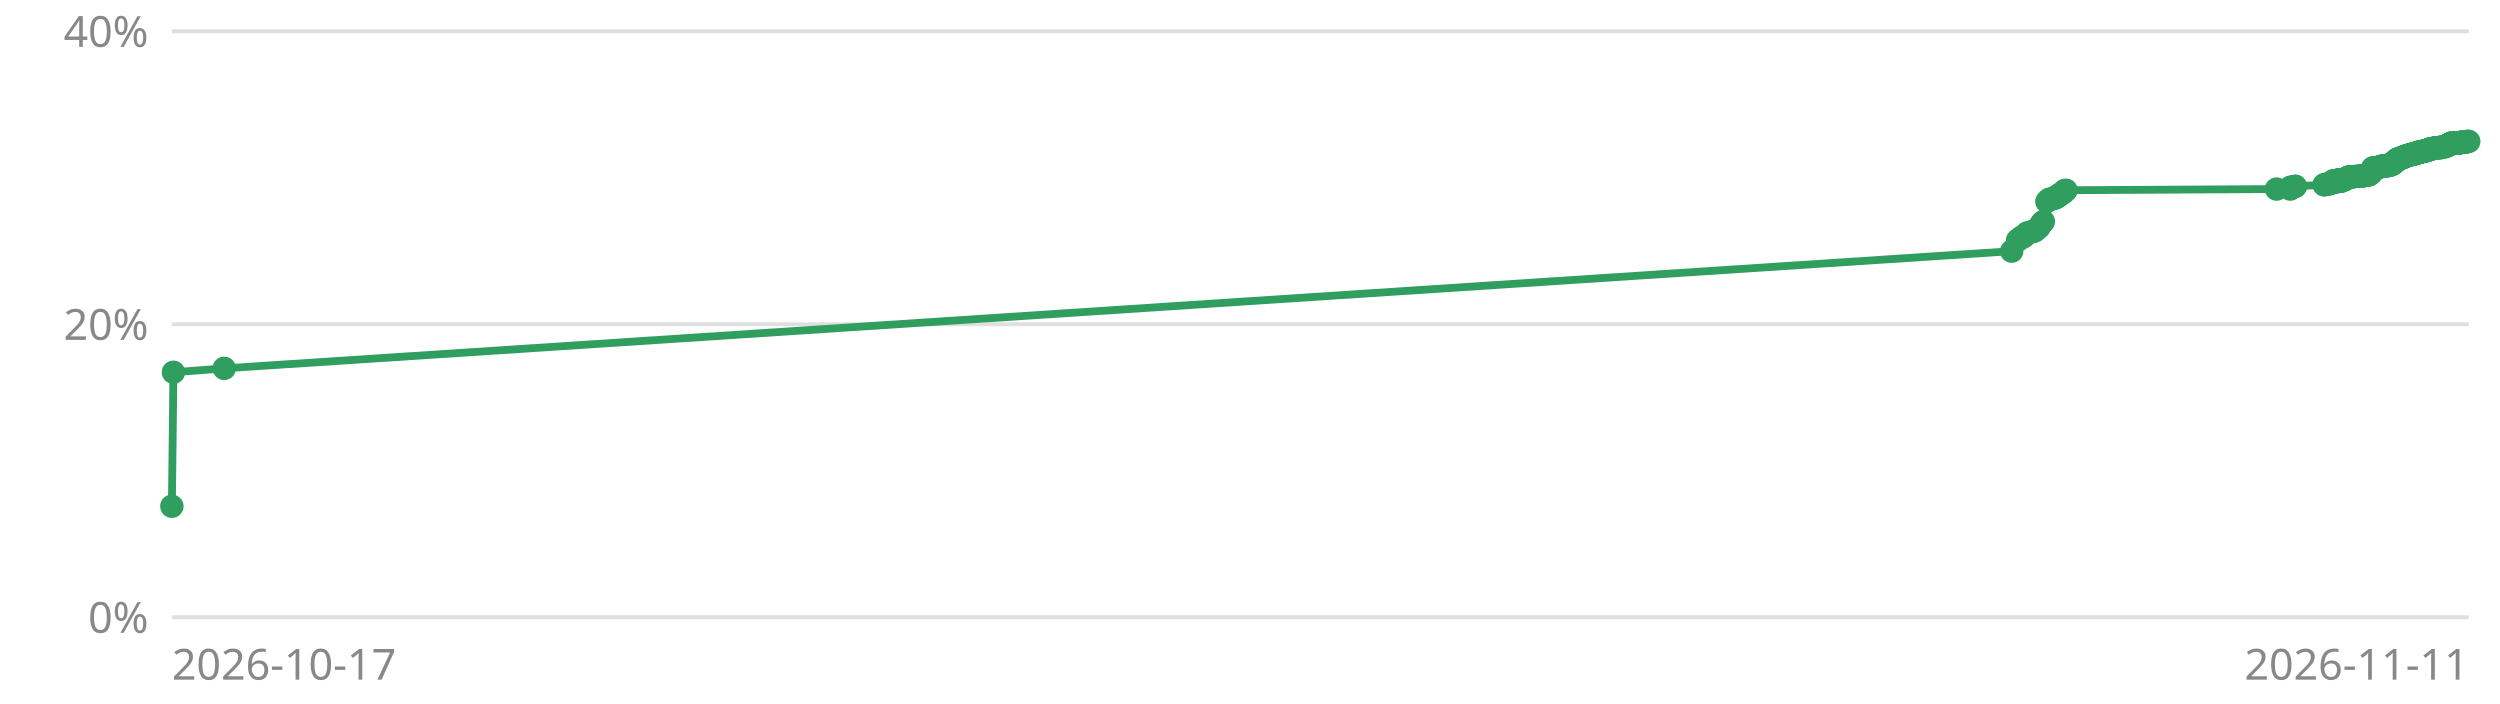
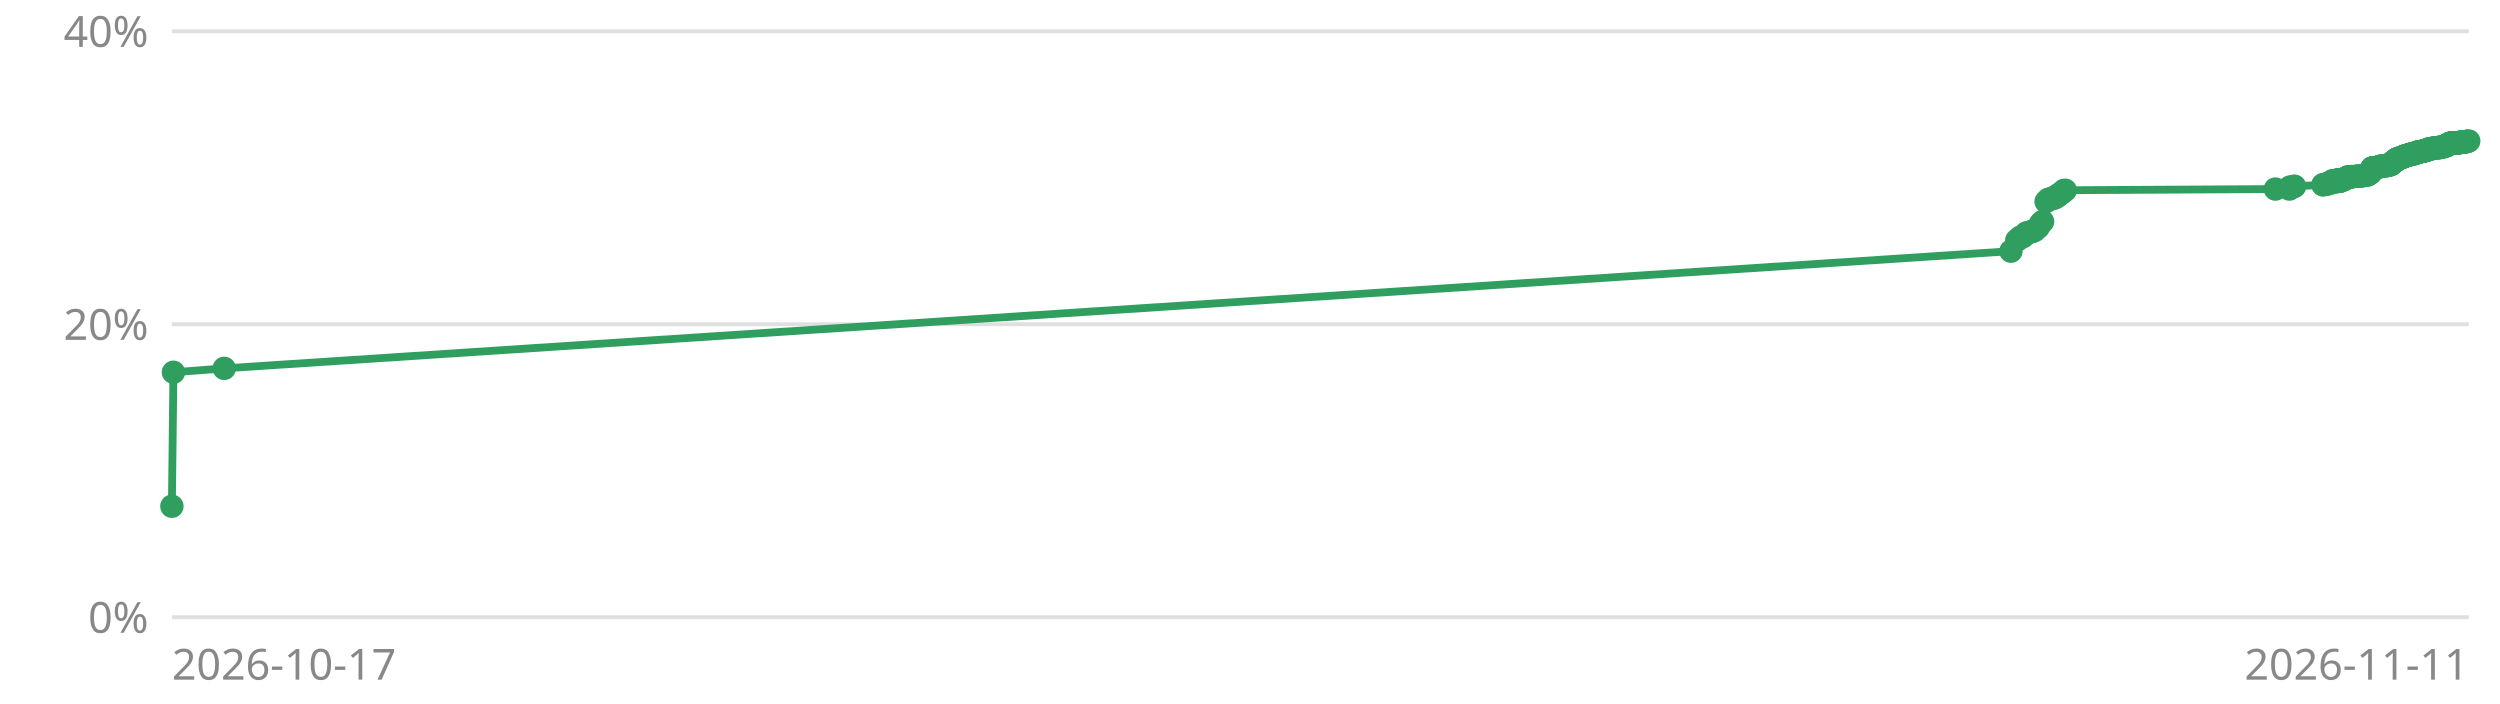
<svg xmlns="http://www.w3.org/2000/svg" viewBox="0 0 640 180" width="640" height="180" font-family="system-ui,sans-serif" font-size="11" fill="#888">
  <line x1="44" x2="632" y1="158.0" y2="158.0" stroke="#8884" />
  <text x="38" y="162.0" text-anchor="end">0%</text>
  <line x1="44" x2="632" y1="83.0" y2="83.0" stroke="#8884" />
  <text x="38" y="87.0" text-anchor="end">20%</text>
  <line x1="44" x2="632" y1="8.0" y2="8.0" stroke="#8884" />
  <text x="38" y="12.0" text-anchor="end">40%</text>
-   <polyline points="44.0,129.6 44.4,95.3 57.4,94.3 515.0,64.3 516.5,61.5 517.0,61.2 517.5,60.7 518.1,60.6 518.9,59.8 519.0,59.6 520.2,59.3 520.4,59.3 521.1,59.0 522.0,58.2 522.6,57.2 523.1,56.7 524.0,51.6 524.5,51.1 524.7,51.0 525.4,50.9 525.5,50.8 526.2,50.7 526.3,50.4 526.8,50.3 526.9,50.2 527.2,49.8 527.4,49.9 527.5,49.7 528.3,49.3 528.5,48.8 528.9,48.7 582.8,48.4 586.3,48.4 586.4,47.9 587.2,47.8 587.6,47.7 587.6,47.7 595.0,47.3 595.0,47.3 595.7,47.1 595.8,47.1 596.0,47.1 596.0,47.1 596.6,47.0 597.0,46.6 597.3,46.3 597.4,46.3 597.6,46.3 597.7,46.5 597.8,46.5 597.9,46.5 597.9,46.5 598.0,46.5 598.1,46.6 598.2,46.2 598.2,46.2 598.3,46.2 598.4,46.2 598.5,46.2 598.6,46.1 598.7,46.1 599.1,46.0 599.1,46.4 599.2,46.4 599.3,46.4 599.4,46.3 599.4,46.2 599.5,46.1 599.7,46.1 599.8,46.0 599.9,46.0 600.2,46.0 600.3,46.0 600.7,45.6 601.0,45.5 601.0,45.5 601.1,45.4 601.2,45.4 601.3,45.4 601.3,45.3 601.4,45.3 602.0,45.3 602.1,45.3 602.3,45.3 602.3,45.2 602.4,45.2 603.5,45.1 603.8,45.1 603.9,45.1 604.5,45.1 604.9,45.0 605.1,45.0 605.3,44.9 605.7,44.9 605.8,44.8 605.9,44.8 606.0,44.8 606.1,44.8 606.4,44.8 606.6,44.7 606.8,44.4 607.0,44.3 607.1,44.3 607.4,43.0 607.6,43.0 607.7,43.0 607.8,43.0 607.9,43.0 608.2,43.0 608.3,43.0 608.5,43.0 609.0,42.8 609.2,42.7 609.3,42.7 609.3,42.7 609.3,42.7 609.4,42.7 609.4,42.7 609.6,42.6 609.6,42.6 609.7,42.6 609.8,42.6 609.9,42.6 609.9,42.5 609.9,42.5 611.0,42.5 611.0,42.4 611.1,42.4 611.1,42.4 611.5,42.3 611.6,42.3 611.6,42.3 611.7,42.3 611.7,42.3 612.0,42.2 612.2,42.2 612.3,42.0 612.4,42.0 612.5,41.9 612.6,41.9 612.7,41.9 612.7,41.6 612.7,41.6 612.9,41.5 612.9,41.4 613.0,41.4 613.1,41.4 613.1,41.3 613.2,41.3 613.2,41.3 613.3,41.3 613.4,41.2 613.4,41.2 613.4,41.2 613.5,41.2 613.5,41.2 613.5,41.1 613.6,41.1 613.6,41.1 613.6,40.8 613.7,40.8 613.8,40.8 613.8,40.8 613.8,40.8 613.9,40.7 613.9,40.7 614.0,40.7 614.0,40.7 614.1,40.7 614.1,40.7 614.2,40.7 614.3,40.7 614.3,40.5 614.6,40.5 614.7,40.5 614.7,40.4 614.8,40.4 614.9,40.4 615.0,40.3 615.1,40.3 615.2,40.3 615.3,40.2 615.4,40.2 615.4,40.2 615.5,40.1 615.5,40.1 615.6,40.1 615.6,40.1 615.7,40.1 615.7,40.0 615.8,40.0 615.9,40.0 616.1,39.9 616.2,39.9 616.3,39.9 616.3,39.8 616.3,39.8 616.4,39.8 616.5,39.8 616.6,39.8 616.7,39.7 616.8,39.7 616.8,39.7 617.1,39.6 617.1,39.6 617.1,39.6 617.2,39.6 617.3,39.5 617.4,39.5 617.4,39.5 617.6,39.4 618.1,39.4 618.1,39.4 618.2,39.4 618.3,39.3 618.4,39.3 618.6,39.2 618.6,39.2 618.7,39.2 618.7,39.2 618.8,39.1 618.9,39.1 619.0,39.1 619.1,38.9 619.5,38.9 619.6,38.9 619.6,38.9 619.7,38.9 619.7,38.9 619.7,38.9 619.7,38.8 619.8,38.8 619.9,38.8 620.0,38.8 620.1,38.8 620.3,38.8 620.4,38.7 620.6,38.7 620.7,38.7 620.8,38.6 621.0,38.6 621.0,38.6 621.1,38.5 621.3,38.5 621.3,38.5 621.3,38.5 621.5,38.4 621.6,38.4 621.7,38.4 621.8,38.3 621.9,38.3 621.9,38.3 622.0,38.3 622.1,38.1 622.1,38.1 622.4,38.1 622.5,38.1 622.6,38.1 622.7,38.1 622.8,38.0 623.0,38.0 623.0,38.0 623.3,37.9 623.4,37.9 623.5,37.8 624.1,37.8 624.2,37.8 624.3,37.8 624.4,37.8 624.6,37.8 624.6,37.8 624.8,37.8 624.8,37.7 624.9,37.7 624.9,37.7 625.0,37.7 625.4,37.6 625.7,37.6 625.8,37.6 626.0,37.4 626.2,37.4 626.3,37.3 626.4,37.3 626.4,37.3 626.5,37.3 626.6,37.3 626.6,37.2 626.6,37.2 626.7,37.2 626.7,37.2 626.7,37.1 626.9,37.1 627.1,36.9 627.2,36.8 627.2,36.8 627.3,36.8 627.4,36.7 627.5,36.7 627.6,36.7 627.7,36.6 627.7,36.6 627.8,36.6 627.9,36.6 628.1,36.6 628.1,36.6 628.2,36.6 628.3,36.6 628.5,36.6 628.8,36.6 629.0,36.6 629.4,36.6 629.5,36.6 629.6,36.6 629.6,36.5 629.8,36.5 629.9,36.5 630.0,36.5 630.1,36.4 630.2,36.4 630.3,36.4 630.4,36.4 630.6,36.4 630.8,36.3 631.1,36.3 631.1,36.3 631.3,36.3 631.4,36.3 631.5,36.3 631.6,36.2 631.7,36.2 632.0,36.2" fill="none" stroke="#2f9e5f" stroke-width="2" stroke-linejoin="round" />
+   <polyline points="44.0,129.6 44.4,95.3 57.4,94.3 514.8,64.3 516.3,61.5 516.8,61.2 517.2,60.7 517.9,60.6 518.7,59.8 518.8,59.6 520.0,59.3 520.2,59.3 520.9,59.0 521.8,58.2 522.4,57.2 522.9,56.7 523.8,51.6 524.3,51.1 524.5,51.0 525.2,50.9 525.2,50.8 526.0,50.7 526.1,50.4 526.6,50.3 526.7,50.2 527.0,49.8 527.1,49.9 527.3,49.7 528.0,49.3 528.3,48.8 528.7,48.7 582.5,48.4 586.1,48.4 586.2,47.9 586.9,47.8 587.3,47.7 587.4,47.7 594.7,47.3 594.7,47.3 595.5,47.1 595.5,47.1 595.7,47.1 595.7,47.1 596.3,47.0 596.8,46.6 597.1,46.3 597.2,46.3 597.3,46.3 597.5,46.5 597.5,46.5 597.6,46.5 597.7,46.5 597.7,46.5 597.9,46.6 598.0,46.2 598.0,46.2 598.1,46.2 598.1,46.2 598.2,46.2 598.4,46.1 598.5,46.1 598.8,46.0 598.9,46.4 599.0,46.4 599.1,46.4 599.1,46.3 599.2,46.2 599.3,46.1 599.4,46.1 599.5,46.0 599.7,46.0 600.0,46.0 600.1,46.0 600.5,45.6 600.7,45.5 600.8,45.5 600.9,45.4 600.9,45.4 601.0,45.4 601.1,45.3 601.1,45.3 601.7,45.3 601.8,45.3 602.0,45.3 602.1,45.2 602.2,45.2 603.3,45.1 603.5,45.1 603.7,45.1 604.2,45.1 604.7,45.0 604.8,45.0 605.1,44.9 605.5,44.9 605.5,44.8 605.7,44.8 605.7,44.8 605.8,44.8 606.1,44.8 606.3,44.7 606.6,44.4 606.7,44.3 606.9,44.3 607.2,43.0 607.3,43.0 607.4,43.0 607.6,43.0 607.7,43.0 608.0,43.0 608.0,43.0 608.2,43.0 608.8,42.8 609.0,42.7 609.0,42.7 609.0,42.7 609.1,42.7 609.2,42.7 609.2,42.7 609.3,42.6 609.4,42.6 609.4,42.6 609.5,42.6 609.6,42.6 609.7,42.5 609.7,42.5 610.7,42.5 610.8,42.4 610.8,42.4 610.9,42.4 611.2,42.3 611.3,42.3 611.4,42.3 611.4,42.3 611.5,42.3 611.7,42.2 612.0,42.2 612.0,42.0 612.2,42.0 612.3,41.9 612.4,41.9 612.4,41.9 612.4,41.6 612.5,41.6 612.6,41.5 612.7,41.4 612.7,41.4 612.8,41.4 612.9,41.3 612.9,41.3 613.0,41.3 613.0,41.3 613.1,41.2 613.1,41.2 613.2,41.2 613.2,41.2 613.2,41.2 613.3,41.1 613.3,41.1 613.4,41.1 613.4,40.8 613.5,40.8 613.5,40.8 613.5,40.8 613.6,40.8 613.7,40.7 613.7,40.7 613.7,40.7 613.8,40.7 613.8,40.7 613.9,40.7 614.0,40.7 614.0,40.7 614.1,40.5 614.4,40.5 614.4,40.5 614.5,40.4 614.5,40.4 614.6,40.4 614.8,40.3 614.8,40.3 614.9,40.3 615.0,40.2 615.1,40.2 615.2,40.2 615.2,40.1 615.3,40.1 615.3,40.1 615.4,40.1 615.4,40.1 615.5,40.0 615.5,40.0 615.7,40.0 615.8,39.9 615.9,39.9 616.0,39.9 616.0,39.8 616.1,39.8 616.2,39.8 616.2,39.8 616.3,39.8 616.4,39.7 616.6,39.7 616.6,39.7 616.8,39.6 616.8,39.6 616.9,39.6 617.0,39.6 617.0,39.5 617.1,39.5 617.1,39.5 617.3,39.4 617.8,39.4 617.9,39.4 617.9,39.4 618.1,39.3 618.1,39.3 618.3,39.2 618.3,39.2 618.4,39.2 618.5,39.2 618.6,39.1 618.7,39.1 618.7,39.1 618.8,38.9 619.2,38.9 619.3,38.9 619.3,38.9 619.4,38.9 619.4,38.9 619.4,38.9 619.5,38.8 619.5,38.8 619.7,38.8 619.8,38.8 619.8,38.8 620.0,38.8 620.2,38.7 620.3,38.7 620.5,38.7 620.6,38.6 620.7,38.6 620.7,38.6 620.8,38.5 621.0,38.5 621.0,38.5 621.1,38.5 621.2,38.4 621.4,38.4 621.4,38.4 621.5,38.3 621.6,38.3 621.7,38.3 621.7,38.3 621.8,38.1 621.9,38.1 622.1,38.1 622.2,38.1 622.3,38.1 622.5,38.1 622.5,38.0 622.7,38.0 622.8,38.0 623.1,37.9 623.2,37.9 623.3,37.8 623.9,37.8 624.0,37.8 624.1,37.8 624.1,37.8 624.3,37.8 624.4,37.8 624.5,37.8 624.5,37.7 624.6,37.7 624.7,37.7 624.7,37.7 625.2,37.6 625.4,37.6 625.6,37.6 625.8,37.4 626.0,37.4 626.1,37.3 626.1,37.3 626.2,37.3 626.2,37.3 626.3,37.3 626.3,37.2 626.4,37.2 626.4,37.2 626.4,37.2 626.5,37.1 626.7,37.1 626.9,36.9 626.9,36.8 626.9,36.8 627.0,36.8 627.1,36.7 627.3,36.7 627.3,36.7 627.4,36.6 627.5,36.6 627.6,36.6 627.7,36.6 627.8,36.6 627.9,36.6 627.9,36.6 628.0,36.6 628.3,36.6 628.5,36.6 628.8,36.6 629.2,36.6 629.3,36.6 629.3,36.6 629.4,36.5 629.6,36.5 629.7,36.5 629.7,36.5 629.8,36.4 629.9,36.4 630.0,36.4 630.1,36.4 630.3,36.4 630.5,36.3 630.8,36.3 630.9,36.3 631.1,36.3 631.2,36.3 631.3,36.3 631.4,36.2 631.4,36.2 631.7,36.2 632.0,36.1" fill="none" stroke="#2f9e5f" stroke-width="2" stroke-linejoin="round" />
  <g fill="#2f9e5f">
    <circle cx="44.0" cy="129.6" r="3" />
    <circle cx="44.4" cy="95.3" r="3" />
    <circle cx="57.4" cy="94.3" r="3" />
-     <circle cx="515.0" cy="64.3" r="3" />
-     <circle cx="516.5" cy="61.5" r="3" />
-     <circle cx="517.0" cy="61.2" r="3" />
-     <circle cx="517.5" cy="60.7" r="3" />
-     <circle cx="518.1" cy="60.6" r="3" />
-     <circle cx="518.9" cy="59.8" r="3" />
-     <circle cx="519.0" cy="59.6" r="3" />
+     <circle cx="514.8" cy="64.3" r="3" />
+     <circle cx="516.3" cy="61.5" r="3" />
+     <circle cx="516.8" cy="61.2" r="3" />
+     <circle cx="517.2" cy="60.7" r="3" />
+     <circle cx="517.9" cy="60.6" r="3" />
+     <circle cx="518.7" cy="59.8" r="3" />
+     <circle cx="518.8" cy="59.6" r="3" />
+     <circle cx="520.0" cy="59.3" r="3" />
    <circle cx="520.2" cy="59.3" r="3" />
-     <circle cx="520.4" cy="59.3" r="3" />
-     <circle cx="521.1" cy="59.0" r="3" />
-     <circle cx="522.0" cy="58.2" r="3" />
-     <circle cx="522.6" cy="57.2" r="3" />
-     <circle cx="523.1" cy="56.7" r="3" />
-     <circle cx="524.0" cy="51.6" r="3" />
-     <circle cx="524.5" cy="51.1" r="3" />
-     <circle cx="524.7" cy="51.0" r="3" />
-     <circle cx="525.4" cy="50.9" r="3" />
-     <circle cx="525.5" cy="50.8" r="3" />
-     <circle cx="526.2" cy="50.7" r="3" />
-     <circle cx="526.3" cy="50.4" r="3" />
-     <circle cx="526.8" cy="50.3" r="3" />
-     <circle cx="526.9" cy="50.2" r="3" />
-     <circle cx="527.2" cy="49.8" r="3" />
-     <circle cx="527.4" cy="49.9" r="3" />
-     <circle cx="527.5" cy="49.7" r="3" />
-     <circle cx="528.3" cy="49.3" r="3" />
-     <circle cx="528.5" cy="48.8" r="3" />
-     <circle cx="528.9" cy="48.7" r="3" />
-     <circle cx="582.8" cy="48.4" r="3" />
-     <circle cx="586.3" cy="48.4" r="3" />
-     <circle cx="586.4" cy="47.9" r="3" />
-     <circle cx="587.2" cy="47.8" r="3" />
-     <circle cx="587.6" cy="47.7" r="3" />
-     <circle cx="587.6" cy="47.7" r="3" />
-     <circle cx="595.0" cy="47.3" r="3" />
-     <circle cx="595.0" cy="47.3" r="3" />
+     <circle cx="520.9" cy="59.0" r="3" />
+     <circle cx="521.8" cy="58.2" r="3" />
+     <circle cx="522.4" cy="57.2" r="3" />
+     <circle cx="522.9" cy="56.7" r="3" />
+     <circle cx="523.8" cy="51.6" r="3" />
+     <circle cx="524.3" cy="51.1" r="3" />
+     <circle cx="524.5" cy="51.0" r="3" />
+     <circle cx="525.2" cy="50.9" r="3" />
+     <circle cx="525.2" cy="50.8" r="3" />
+     <circle cx="526.0" cy="50.7" r="3" />
+     <circle cx="526.1" cy="50.4" r="3" />
+     <circle cx="526.6" cy="50.3" r="3" />
+     <circle cx="526.7" cy="50.2" r="3" />
+     <circle cx="527.0" cy="49.8" r="3" />
+     <circle cx="527.1" cy="49.9" r="3" />
+     <circle cx="527.3" cy="49.7" r="3" />
+     <circle cx="528.0" cy="49.3" r="3" />
+     <circle cx="528.3" cy="48.8" r="3" />
+     <circle cx="528.7" cy="48.7" r="3" />
+     <circle cx="582.5" cy="48.4" r="3" />
+     <circle cx="586.1" cy="48.4" r="3" />
+     <circle cx="586.2" cy="47.9" r="3" />
+     <circle cx="586.9" cy="47.8" r="3" />
+     <circle cx="587.3" cy="47.7" r="3" />
+     <circle cx="587.4" cy="47.7" r="3" />
+     <circle cx="594.7" cy="47.3" r="3" />
+     <circle cx="594.7" cy="47.3" r="3" />
+     <circle cx="595.5" cy="47.1" r="3" />
+     <circle cx="595.5" cy="47.1" r="3" />
    <circle cx="595.7" cy="47.1" r="3" />
-     <circle cx="595.8" cy="47.1" r="3" />
-     <circle cx="596.0" cy="47.1" r="3" />
-     <circle cx="596.0" cy="47.1" r="3" />
-     <circle cx="596.6" cy="47.0" r="3" />
-     <circle cx="597.0" cy="46.6" r="3" />
+     <circle cx="595.7" cy="47.1" r="3" />
+     <circle cx="596.3" cy="47.0" r="3" />
+     <circle cx="596.8" cy="46.6" r="3" />
+     <circle cx="597.1" cy="46.3" r="3" />
+     <circle cx="597.2" cy="46.3" r="3" />
    <circle cx="597.3" cy="46.3" r="3" />
-     <circle cx="597.4" cy="46.3" r="3" />
-     <circle cx="597.6" cy="46.3" r="3" />
+     <circle cx="597.5" cy="46.5" r="3" />
+     <circle cx="597.5" cy="46.5" r="3" />
+     <circle cx="597.6" cy="46.5" r="3" />
    <circle cx="597.7" cy="46.5" r="3" />
-     <circle cx="597.8" cy="46.5" r="3" />
-     <circle cx="597.9" cy="46.5" r="3" />
-     <circle cx="597.9" cy="46.5" r="3" />
-     <circle cx="598.0" cy="46.5" r="3" />
-     <circle cx="598.1" cy="46.6" r="3" />
+     <circle cx="597.7" cy="46.5" r="3" />
+     <circle cx="597.9" cy="46.6" r="3" />
+     <circle cx="598.0" cy="46.2" r="3" />
+     <circle cx="598.0" cy="46.2" r="3" />
+     <circle cx="598.1" cy="46.2" r="3" />
+     <circle cx="598.1" cy="46.2" r="3" />
    <circle cx="598.2" cy="46.2" r="3" />
-     <circle cx="598.2" cy="46.2" r="3" />
-     <circle cx="598.3" cy="46.2" r="3" />
-     <circle cx="598.4" cy="46.2" r="3" />
-     <circle cx="598.5" cy="46.2" r="3" />
-     <circle cx="598.6" cy="46.1" r="3" />
-     <circle cx="598.7" cy="46.1" r="3" />
-     <circle cx="599.1" cy="46.0" r="3" />
+     <circle cx="598.4" cy="46.1" r="3" />
+     <circle cx="598.5" cy="46.1" r="3" />
+     <circle cx="598.8" cy="46.0" r="3" />
+     <circle cx="598.9" cy="46.4" r="3" />
+     <circle cx="599.0" cy="46.4" r="3" />
    <circle cx="599.1" cy="46.4" r="3" />
-     <circle cx="599.2" cy="46.4" r="3" />
-     <circle cx="599.3" cy="46.4" r="3" />
-     <circle cx="599.4" cy="46.3" r="3" />
-     <circle cx="599.4" cy="46.2" r="3" />
-     <circle cx="599.5" cy="46.1" r="3" />
-     <circle cx="599.7" cy="46.1" r="3" />
-     <circle cx="599.8" cy="46.0" r="3" />
-     <circle cx="599.9" cy="46.0" r="3" />
-     <circle cx="600.2" cy="46.0" r="3" />
-     <circle cx="600.3" cy="46.0" r="3" />
-     <circle cx="600.7" cy="45.6" r="3" />
-     <circle cx="601.0" cy="45.5" r="3" />
-     <circle cx="601.0" cy="45.5" r="3" />
-     <circle cx="601.1" cy="45.4" r="3" />
-     <circle cx="601.2" cy="45.4" r="3" />
-     <circle cx="601.3" cy="45.4" r="3" />
-     <circle cx="601.3" cy="45.3" r="3" />
-     <circle cx="601.4" cy="45.3" r="3" />
+     <circle cx="599.1" cy="46.3" r="3" />
+     <circle cx="599.2" cy="46.2" r="3" />
+     <circle cx="599.3" cy="46.1" r="3" />
+     <circle cx="599.4" cy="46.1" r="3" />
+     <circle cx="599.5" cy="46.0" r="3" />
+     <circle cx="599.7" cy="46.0" r="3" />
+     <circle cx="600.0" cy="46.0" r="3" />
+     <circle cx="600.1" cy="46.0" r="3" />
+     <circle cx="600.5" cy="45.6" r="3" />
+     <circle cx="600.7" cy="45.5" r="3" />
+     <circle cx="600.8" cy="45.5" r="3" />
+     <circle cx="600.9" cy="45.4" r="3" />
+     <circle cx="600.9" cy="45.4" r="3" />
+     <circle cx="601.0" cy="45.4" r="3" />
+     <circle cx="601.1" cy="45.3" r="3" />
+     <circle cx="601.1" cy="45.3" r="3" />
+     <circle cx="601.7" cy="45.3" r="3" />
+     <circle cx="601.8" cy="45.3" r="3" />
    <circle cx="602.0" cy="45.3" r="3" />
-     <circle cx="602.1" cy="45.3" r="3" />
-     <circle cx="602.3" cy="45.3" r="3" />
-     <circle cx="602.3" cy="45.2" r="3" />
-     <circle cx="602.4" cy="45.2" r="3" />
+     <circle cx="602.1" cy="45.2" r="3" />
+     <circle cx="602.2" cy="45.2" r="3" />
+     <circle cx="603.3" cy="45.1" r="3" />
    <circle cx="603.5" cy="45.1" r="3" />
-     <circle cx="603.8" cy="45.1" r="3" />
-     <circle cx="603.9" cy="45.1" r="3" />
-     <circle cx="604.5" cy="45.1" r="3" />
-     <circle cx="604.9" cy="45.0" r="3" />
-     <circle cx="605.1" cy="45.0" r="3" />
-     <circle cx="605.3" cy="44.9" r="3" />
-     <circle cx="605.7" cy="44.9" r="3" />
+     <circle cx="603.7" cy="45.1" r="3" />
+     <circle cx="604.2" cy="45.1" r="3" />
+     <circle cx="604.7" cy="45.0" r="3" />
+     <circle cx="604.8" cy="45.0" r="3" />
+     <circle cx="605.1" cy="44.9" r="3" />
+     <circle cx="605.5" cy="44.9" r="3" />
+     <circle cx="605.5" cy="44.8" r="3" />
+     <circle cx="605.7" cy="44.8" r="3" />
+     <circle cx="605.7" cy="44.8" r="3" />
    <circle cx="605.8" cy="44.8" r="3" />
-     <circle cx="605.9" cy="44.8" r="3" />
-     <circle cx="606.0" cy="44.8" r="3" />
    <circle cx="606.1" cy="44.8" r="3" />
-     <circle cx="606.4" cy="44.8" r="3" />
-     <circle cx="606.6" cy="44.7" r="3" />
-     <circle cx="606.8" cy="44.4" r="3" />
-     <circle cx="607.0" cy="44.3" r="3" />
-     <circle cx="607.1" cy="44.3" r="3" />
+     <circle cx="606.3" cy="44.7" r="3" />
+     <circle cx="606.6" cy="44.4" r="3" />
+     <circle cx="606.7" cy="44.3" r="3" />
+     <circle cx="606.9" cy="44.3" r="3" />
+     <circle cx="607.2" cy="43.0" r="3" />
+     <circle cx="607.3" cy="43.0" r="3" />
    <circle cx="607.4" cy="43.0" r="3" />
    <circle cx="607.6" cy="43.0" r="3" />
    <circle cx="607.7" cy="43.0" r="3" />
-     <circle cx="607.8" cy="43.0" r="3" />
-     <circle cx="607.9" cy="43.0" r="3" />
+     <circle cx="608.0" cy="43.0" r="3" />
+     <circle cx="608.0" cy="43.0" r="3" />
    <circle cx="608.2" cy="43.0" r="3" />
-     <circle cx="608.3" cy="43.0" r="3" />
-     <circle cx="608.5" cy="43.0" r="3" />
-     <circle cx="609.0" cy="42.8" r="3" />
+     <circle cx="608.8" cy="42.8" r="3" />
+     <circle cx="609.0" cy="42.7" r="3" />
+     <circle cx="609.0" cy="42.7" r="3" />
+     <circle cx="609.0" cy="42.7" r="3" />
+     <circle cx="609.1" cy="42.7" r="3" />
    <circle cx="609.2" cy="42.7" r="3" />
-     <circle cx="609.3" cy="42.7" r="3" />
-     <circle cx="609.3" cy="42.7" r="3" />
-     <circle cx="609.3" cy="42.7" r="3" />
-     <circle cx="609.4" cy="42.7" r="3" />
-     <circle cx="609.4" cy="42.7" r="3" />
+     <circle cx="609.2" cy="42.7" r="3" />
+     <circle cx="609.3" cy="42.6" r="3" />
+     <circle cx="609.4" cy="42.6" r="3" />
+     <circle cx="609.4" cy="42.6" r="3" />
+     <circle cx="609.5" cy="42.6" r="3" />
    <circle cx="609.6" cy="42.6" r="3" />
-     <circle cx="609.6" cy="42.6" r="3" />
-     <circle cx="609.7" cy="42.6" r="3" />
-     <circle cx="609.8" cy="42.6" r="3" />
-     <circle cx="609.9" cy="42.6" r="3" />
-     <circle cx="609.9" cy="42.5" r="3" />
-     <circle cx="609.9" cy="42.5" r="3" />
-     <circle cx="611.0" cy="42.5" r="3" />
-     <circle cx="611.0" cy="42.4" r="3" />
-     <circle cx="611.1" cy="42.4" r="3" />
-     <circle cx="611.1" cy="42.4" r="3" />
+     <circle cx="609.7" cy="42.5" r="3" />
+     <circle cx="609.7" cy="42.5" r="3" />
+     <circle cx="610.7" cy="42.5" r="3" />
+     <circle cx="610.8" cy="42.4" r="3" />
+     <circle cx="610.8" cy="42.4" r="3" />
+     <circle cx="610.9" cy="42.4" r="3" />
+     <circle cx="611.2" cy="42.3" r="3" />
+     <circle cx="611.3" cy="42.3" r="3" />
+     <circle cx="611.4" cy="42.3" r="3" />
+     <circle cx="611.4" cy="42.3" r="3" />
    <circle cx="611.5" cy="42.3" r="3" />
-     <circle cx="611.6" cy="42.3" r="3" />
-     <circle cx="611.6" cy="42.3" r="3" />
-     <circle cx="611.7" cy="42.3" r="3" />
-     <circle cx="611.7" cy="42.3" r="3" />
+     <circle cx="611.7" cy="42.2" r="3" />
    <circle cx="612.0" cy="42.2" r="3" />
-     <circle cx="612.2" cy="42.2" r="3" />
-     <circle cx="612.3" cy="42.0" r="3" />
-     <circle cx="612.4" cy="42.0" r="3" />
-     <circle cx="612.5" cy="41.9" r="3" />
-     <circle cx="612.6" cy="41.9" r="3" />
-     <circle cx="612.7" cy="41.9" r="3" />
-     <circle cx="612.7" cy="41.6" r="3" />
-     <circle cx="612.7" cy="41.6" r="3" />
-     <circle cx="612.9" cy="41.5" r="3" />
-     <circle cx="612.9" cy="41.4" r="3" />
-     <circle cx="613.0" cy="41.4" r="3" />
-     <circle cx="613.1" cy="41.4" r="3" />
-     <circle cx="613.1" cy="41.3" r="3" />
-     <circle cx="613.2" cy="41.3" r="3" />
-     <circle cx="613.2" cy="41.3" r="3" />
-     <circle cx="613.3" cy="41.3" r="3" />
-     <circle cx="613.4" cy="41.2" r="3" />
-     <circle cx="613.4" cy="41.2" r="3" />
-     <circle cx="613.4" cy="41.2" r="3" />
-     <circle cx="613.5" cy="41.2" r="3" />
-     <circle cx="613.5" cy="41.2" r="3" />
-     <circle cx="613.5" cy="41.1" r="3" />
-     <circle cx="613.6" cy="41.1" r="3" />
-     <circle cx="613.6" cy="41.1" r="3" />
+     <circle cx="612.0" cy="42.0" r="3" />
+     <circle cx="612.2" cy="42.0" r="3" />
+     <circle cx="612.3" cy="41.9" r="3" />
+     <circle cx="612.4" cy="41.9" r="3" />
+     <circle cx="612.4" cy="41.9" r="3" />
+     <circle cx="612.4" cy="41.6" r="3" />
+     <circle cx="612.5" cy="41.6" r="3" />
+     <circle cx="612.6" cy="41.5" r="3" />
+     <circle cx="612.7" cy="41.4" r="3" />
+     <circle cx="612.7" cy="41.4" r="3" />
+     <circle cx="612.8" cy="41.4" r="3" />
+     <circle cx="612.9" cy="41.3" r="3" />
+     <circle cx="612.9" cy="41.3" r="3" />
+     <circle cx="613.0" cy="41.3" r="3" />
+     <circle cx="613.0" cy="41.3" r="3" />
+     <circle cx="613.1" cy="41.2" r="3" />
+     <circle cx="613.1" cy="41.2" r="3" />
+     <circle cx="613.2" cy="41.2" r="3" />
+     <circle cx="613.2" cy="41.2" r="3" />
+     <circle cx="613.2" cy="41.2" r="3" />
+     <circle cx="613.3" cy="41.1" r="3" />
+     <circle cx="613.3" cy="41.1" r="3" />
+     <circle cx="613.4" cy="41.1" r="3" />
+     <circle cx="613.4" cy="40.8" r="3" />
+     <circle cx="613.5" cy="40.8" r="3" />
+     <circle cx="613.5" cy="40.8" r="3" />
+     <circle cx="613.5" cy="40.8" r="3" />
    <circle cx="613.6" cy="40.8" r="3" />
-     <circle cx="613.7" cy="40.8" r="3" />
-     <circle cx="613.8" cy="40.8" r="3" />
-     <circle cx="613.8" cy="40.8" r="3" />
-     <circle cx="613.8" cy="40.8" r="3" />
-     <circle cx="613.9" cy="40.7" r="3" />
+     <circle cx="613.7" cy="40.7" r="3" />
+     <circle cx="613.7" cy="40.7" r="3" />
+     <circle cx="613.7" cy="40.7" r="3" />
+     <circle cx="613.8" cy="40.7" r="3" />
+     <circle cx="613.8" cy="40.7" r="3" />
    <circle cx="613.9" cy="40.7" r="3" />
    <circle cx="614.0" cy="40.7" r="3" />
    <circle cx="614.0" cy="40.7" r="3" />
-     <circle cx="614.1" cy="40.7" r="3" />
-     <circle cx="614.1" cy="40.7" r="3" />
-     <circle cx="614.2" cy="40.7" r="3" />
-     <circle cx="614.3" cy="40.7" r="3" />
-     <circle cx="614.3" cy="40.5" r="3" />
-     <circle cx="614.6" cy="40.5" r="3" />
-     <circle cx="614.7" cy="40.5" r="3" />
-     <circle cx="614.7" cy="40.4" r="3" />
-     <circle cx="614.8" cy="40.4" r="3" />
-     <circle cx="614.9" cy="40.4" r="3" />
-     <circle cx="615.0" cy="40.3" r="3" />
-     <circle cx="615.1" cy="40.3" r="3" />
-     <circle cx="615.2" cy="40.3" r="3" />
-     <circle cx="615.3" cy="40.2" r="3" />
-     <circle cx="615.4" cy="40.2" r="3" />
-     <circle cx="615.4" cy="40.2" r="3" />
-     <circle cx="615.5" cy="40.1" r="3" />
-     <circle cx="615.5" cy="40.1" r="3" />
-     <circle cx="615.6" cy="40.1" r="3" />
-     <circle cx="615.6" cy="40.1" r="3" />
-     <circle cx="615.7" cy="40.1" r="3" />
+     <circle cx="614.1" cy="40.5" r="3" />
+     <circle cx="614.4" cy="40.5" r="3" />
+     <circle cx="614.4" cy="40.5" r="3" />
+     <circle cx="614.5" cy="40.4" r="3" />
+     <circle cx="614.5" cy="40.4" r="3" />
+     <circle cx="614.6" cy="40.4" r="3" />
+     <circle cx="614.8" cy="40.3" r="3" />
+     <circle cx="614.8" cy="40.3" r="3" />
+     <circle cx="614.9" cy="40.3" r="3" />
+     <circle cx="615.0" cy="40.2" r="3" />
+     <circle cx="615.1" cy="40.2" r="3" />
+     <circle cx="615.2" cy="40.2" r="3" />
+     <circle cx="615.2" cy="40.1" r="3" />
+     <circle cx="615.3" cy="40.1" r="3" />
+     <circle cx="615.3" cy="40.1" r="3" />
+     <circle cx="615.4" cy="40.1" r="3" />
+     <circle cx="615.4" cy="40.1" r="3" />
+     <circle cx="615.5" cy="40.0" r="3" />
+     <circle cx="615.5" cy="40.0" r="3" />
    <circle cx="615.7" cy="40.0" r="3" />
-     <circle cx="615.8" cy="40.0" r="3" />
-     <circle cx="615.9" cy="40.0" r="3" />
-     <circle cx="616.1" cy="39.9" r="3" />
-     <circle cx="616.2" cy="39.9" r="3" />
-     <circle cx="616.3" cy="39.9" r="3" />
+     <circle cx="615.8" cy="39.9" r="3" />
+     <circle cx="615.9" cy="39.9" r="3" />
+     <circle cx="616.0" cy="39.9" r="3" />
+     <circle cx="616.0" cy="39.8" r="3" />
+     <circle cx="616.1" cy="39.8" r="3" />
+     <circle cx="616.2" cy="39.8" r="3" />
+     <circle cx="616.2" cy="39.8" r="3" />
    <circle cx="616.3" cy="39.8" r="3" />
-     <circle cx="616.3" cy="39.8" r="3" />
-     <circle cx="616.4" cy="39.8" r="3" />
-     <circle cx="616.5" cy="39.8" r="3" />
-     <circle cx="616.6" cy="39.8" r="3" />
-     <circle cx="616.7" cy="39.7" r="3" />
-     <circle cx="616.8" cy="39.7" r="3" />
-     <circle cx="616.8" cy="39.7" r="3" />
-     <circle cx="617.1" cy="39.6" r="3" />
-     <circle cx="617.1" cy="39.6" r="3" />
-     <circle cx="617.1" cy="39.6" r="3" />
-     <circle cx="617.2" cy="39.6" r="3" />
-     <circle cx="617.3" cy="39.5" r="3" />
-     <circle cx="617.4" cy="39.5" r="3" />
-     <circle cx="617.4" cy="39.5" r="3" />
-     <circle cx="617.6" cy="39.4" r="3" />
-     <circle cx="618.1" cy="39.4" r="3" />
-     <circle cx="618.1" cy="39.4" r="3" />
-     <circle cx="618.2" cy="39.4" r="3" />
-     <circle cx="618.3" cy="39.3" r="3" />
-     <circle cx="618.4" cy="39.3" r="3" />
-     <circle cx="618.6" cy="39.2" r="3" />
-     <circle cx="618.6" cy="39.2" r="3" />
-     <circle cx="618.7" cy="39.2" r="3" />
-     <circle cx="618.7" cy="39.2" r="3" />
-     <circle cx="618.8" cy="39.1" r="3" />
-     <circle cx="618.9" cy="39.1" r="3" />
-     <circle cx="619.0" cy="39.1" r="3" />
-     <circle cx="619.1" cy="38.9" r="3" />
-     <circle cx="619.5" cy="38.9" r="3" />
-     <circle cx="619.6" cy="38.9" r="3" />
-     <circle cx="619.6" cy="38.9" r="3" />
-     <circle cx="619.7" cy="38.9" r="3" />
-     <circle cx="619.7" cy="38.9" r="3" />
-     <circle cx="619.7" cy="38.9" r="3" />
+     <circle cx="616.4" cy="39.7" r="3" />
+     <circle cx="616.6" cy="39.7" r="3" />
+     <circle cx="616.6" cy="39.7" r="3" />
+     <circle cx="616.8" cy="39.6" r="3" />
+     <circle cx="616.8" cy="39.6" r="3" />
+     <circle cx="616.9" cy="39.6" r="3" />
+     <circle cx="617.0" cy="39.6" r="3" />
+     <circle cx="617.0" cy="39.5" r="3" />
+     <circle cx="617.1" cy="39.5" r="3" />
+     <circle cx="617.1" cy="39.5" r="3" />
+     <circle cx="617.3" cy="39.4" r="3" />
+     <circle cx="617.8" cy="39.4" r="3" />
+     <circle cx="617.9" cy="39.4" r="3" />
+     <circle cx="617.9" cy="39.4" r="3" />
+     <circle cx="618.1" cy="39.3" r="3" />
+     <circle cx="618.1" cy="39.3" r="3" />
+     <circle cx="618.3" cy="39.2" r="3" />
+     <circle cx="618.3" cy="39.2" r="3" />
+     <circle cx="618.4" cy="39.2" r="3" />
+     <circle cx="618.5" cy="39.2" r="3" />
+     <circle cx="618.6" cy="39.1" r="3" />
+     <circle cx="618.7" cy="39.1" r="3" />
+     <circle cx="618.7" cy="39.1" r="3" />
+     <circle cx="618.8" cy="38.9" r="3" />
+     <circle cx="619.2" cy="38.9" r="3" />
+     <circle cx="619.3" cy="38.9" r="3" />
+     <circle cx="619.3" cy="38.9" r="3" />
+     <circle cx="619.4" cy="38.9" r="3" />
+     <circle cx="619.4" cy="38.9" r="3" />
+     <circle cx="619.4" cy="38.9" r="3" />
+     <circle cx="619.5" cy="38.8" r="3" />
+     <circle cx="619.5" cy="38.8" r="3" />
    <circle cx="619.7" cy="38.8" r="3" />
    <circle cx="619.8" cy="38.8" r="3" />
-     <circle cx="619.9" cy="38.8" r="3" />
+     <circle cx="619.8" cy="38.8" r="3" />
    <circle cx="620.0" cy="38.8" r="3" />
-     <circle cx="620.1" cy="38.8" r="3" />
-     <circle cx="620.3" cy="38.8" r="3" />
-     <circle cx="620.4" cy="38.7" r="3" />
-     <circle cx="620.6" cy="38.7" r="3" />
-     <circle cx="620.7" cy="38.7" r="3" />
-     <circle cx="620.8" cy="38.6" r="3" />
-     <circle cx="621.0" cy="38.6" r="3" />
-     <circle cx="621.0" cy="38.6" r="3" />
+     <circle cx="620.2" cy="38.7" r="3" />
+     <circle cx="620.3" cy="38.7" r="3" />
+     <circle cx="620.5" cy="38.7" r="3" />
+     <circle cx="620.6" cy="38.6" r="3" />
+     <circle cx="620.7" cy="38.6" r="3" />
+     <circle cx="620.7" cy="38.6" r="3" />
+     <circle cx="620.8" cy="38.5" r="3" />
+     <circle cx="621.0" cy="38.5" r="3" />
+     <circle cx="621.0" cy="38.5" r="3" />
    <circle cx="621.1" cy="38.5" r="3" />
-     <circle cx="621.3" cy="38.5" r="3" />
-     <circle cx="621.3" cy="38.5" r="3" />
-     <circle cx="621.3" cy="38.5" r="3" />
-     <circle cx="621.5" cy="38.4" r="3" />
-     <circle cx="621.6" cy="38.4" r="3" />
-     <circle cx="621.7" cy="38.4" r="3" />
-     <circle cx="621.8" cy="38.3" r="3" />
-     <circle cx="621.9" cy="38.3" r="3" />
-     <circle cx="621.9" cy="38.3" r="3" />
-     <circle cx="622.0" cy="38.3" r="3" />
+     <circle cx="621.2" cy="38.4" r="3" />
+     <circle cx="621.4" cy="38.4" r="3" />
+     <circle cx="621.4" cy="38.4" r="3" />
+     <circle cx="621.5" cy="38.3" r="3" />
+     <circle cx="621.6" cy="38.3" r="3" />
+     <circle cx="621.7" cy="38.3" r="3" />
+     <circle cx="621.7" cy="38.3" r="3" />
+     <circle cx="621.8" cy="38.1" r="3" />
+     <circle cx="621.9" cy="38.1" r="3" />
    <circle cx="622.1" cy="38.1" r="3" />
-     <circle cx="622.1" cy="38.1" r="3" />
-     <circle cx="622.4" cy="38.1" r="3" />
+     <circle cx="622.2" cy="38.1" r="3" />
+     <circle cx="622.3" cy="38.1" r="3" />
    <circle cx="622.5" cy="38.1" r="3" />
-     <circle cx="622.6" cy="38.1" r="3" />
-     <circle cx="622.7" cy="38.1" r="3" />
+     <circle cx="622.5" cy="38.0" r="3" />
+     <circle cx="622.7" cy="38.0" r="3" />
    <circle cx="622.8" cy="38.0" r="3" />
-     <circle cx="623.0" cy="38.0" r="3" />
-     <circle cx="623.0" cy="38.0" r="3" />
-     <circle cx="623.3" cy="37.9" r="3" />
-     <circle cx="623.4" cy="37.9" r="3" />
-     <circle cx="623.5" cy="37.8" r="3" />
+     <circle cx="623.1" cy="37.9" r="3" />
+     <circle cx="623.2" cy="37.9" r="3" />
+     <circle cx="623.3" cy="37.8" r="3" />
+     <circle cx="623.9" cy="37.8" r="3" />
+     <circle cx="624.0" cy="37.8" r="3" />
    <circle cx="624.1" cy="37.8" r="3" />
-     <circle cx="624.2" cy="37.8" r="3" />
+     <circle cx="624.1" cy="37.8" r="3" />
    <circle cx="624.3" cy="37.8" r="3" />
    <circle cx="624.4" cy="37.8" r="3" />
-     <circle cx="624.6" cy="37.8" r="3" />
-     <circle cx="624.6" cy="37.8" r="3" />
-     <circle cx="624.8" cy="37.8" r="3" />
-     <circle cx="624.8" cy="37.7" r="3" />
-     <circle cx="624.9" cy="37.7" r="3" />
-     <circle cx="624.9" cy="37.7" r="3" />
-     <circle cx="625.0" cy="37.7" r="3" />
+     <circle cx="624.5" cy="37.8" r="3" />
+     <circle cx="624.5" cy="37.7" r="3" />
+     <circle cx="624.6" cy="37.7" r="3" />
+     <circle cx="624.7" cy="37.7" r="3" />
+     <circle cx="624.7" cy="37.7" r="3" />
+     <circle cx="625.2" cy="37.6" r="3" />
    <circle cx="625.4" cy="37.6" r="3" />
-     <circle cx="625.7" cy="37.6" r="3" />
-     <circle cx="625.8" cy="37.6" r="3" />
+     <circle cx="625.6" cy="37.6" r="3" />
+     <circle cx="625.8" cy="37.4" r="3" />
    <circle cx="626.0" cy="37.4" r="3" />
-     <circle cx="626.2" cy="37.4" r="3" />
+     <circle cx="626.1" cy="37.3" r="3" />
+     <circle cx="626.1" cy="37.3" r="3" />
+     <circle cx="626.2" cy="37.3" r="3" />
+     <circle cx="626.2" cy="37.3" r="3" />
    <circle cx="626.3" cy="37.3" r="3" />
-     <circle cx="626.4" cy="37.3" r="3" />
-     <circle cx="626.4" cy="37.3" r="3" />
-     <circle cx="626.5" cy="37.3" r="3" />
-     <circle cx="626.6" cy="37.3" r="3" />
-     <circle cx="626.6" cy="37.2" r="3" />
-     <circle cx="626.6" cy="37.2" r="3" />
-     <circle cx="626.7" cy="37.2" r="3" />
-     <circle cx="626.7" cy="37.2" r="3" />
+     <circle cx="626.3" cy="37.2" r="3" />
+     <circle cx="626.4" cy="37.2" r="3" />
+     <circle cx="626.4" cy="37.2" r="3" />
+     <circle cx="626.4" cy="37.2" r="3" />
+     <circle cx="626.5" cy="37.1" r="3" />
    <circle cx="626.7" cy="37.1" r="3" />
-     <circle cx="626.9" cy="37.1" r="3" />
-     <circle cx="627.1" cy="36.9" r="3" />
-     <circle cx="627.2" cy="36.8" r="3" />
-     <circle cx="627.2" cy="36.8" r="3" />
-     <circle cx="627.3" cy="36.8" r="3" />
-     <circle cx="627.4" cy="36.7" r="3" />
-     <circle cx="627.5" cy="36.7" r="3" />
-     <circle cx="627.6" cy="36.7" r="3" />
-     <circle cx="627.7" cy="36.6" r="3" />
+     <circle cx="626.9" cy="36.9" r="3" />
+     <circle cx="626.9" cy="36.8" r="3" />
+     <circle cx="626.9" cy="36.8" r="3" />
+     <circle cx="627.0" cy="36.8" r="3" />
+     <circle cx="627.1" cy="36.7" r="3" />
+     <circle cx="627.3" cy="36.7" r="3" />
+     <circle cx="627.3" cy="36.7" r="3" />
+     <circle cx="627.4" cy="36.6" r="3" />
+     <circle cx="627.5" cy="36.6" r="3" />
+     <circle cx="627.6" cy="36.6" r="3" />
    <circle cx="627.7" cy="36.6" r="3" />
    <circle cx="627.8" cy="36.6" r="3" />
    <circle cx="627.9" cy="36.6" r="3" />
-     <circle cx="628.1" cy="36.6" r="3" />
-     <circle cx="628.1" cy="36.6" r="3" />
-     <circle cx="628.2" cy="36.6" r="3" />
+     <circle cx="627.9" cy="36.6" r="3" />
+     <circle cx="628.0" cy="36.6" r="3" />
    <circle cx="628.3" cy="36.6" r="3" />
    <circle cx="628.5" cy="36.6" r="3" />
    <circle cx="628.8" cy="36.6" r="3" />
-     <circle cx="629.0" cy="36.6" r="3" />
-     <circle cx="629.4" cy="36.6" r="3" />
-     <circle cx="629.5" cy="36.6" r="3" />
-     <circle cx="629.6" cy="36.6" r="3" />
+     <circle cx="629.2" cy="36.6" r="3" />
+     <circle cx="629.3" cy="36.6" r="3" />
+     <circle cx="629.3" cy="36.6" r="3" />
+     <circle cx="629.4" cy="36.5" r="3" />
    <circle cx="629.6" cy="36.5" r="3" />
-     <circle cx="629.8" cy="36.5" r="3" />
-     <circle cx="629.9" cy="36.5" r="3" />
-     <circle cx="630.0" cy="36.5" r="3" />
+     <circle cx="629.7" cy="36.5" r="3" />
+     <circle cx="629.7" cy="36.5" r="3" />
+     <circle cx="629.8" cy="36.4" r="3" />
+     <circle cx="629.9" cy="36.4" r="3" />
+     <circle cx="630.0" cy="36.4" r="3" />
    <circle cx="630.1" cy="36.4" r="3" />
-     <circle cx="630.2" cy="36.4" r="3" />
    <circle cx="630.3" cy="36.4" r="3" />
-     <circle cx="630.4" cy="36.4" r="3" />
-     <circle cx="630.6" cy="36.4" r="3" />
+     <circle cx="630.5" cy="36.3" r="3" />
    <circle cx="630.8" cy="36.3" r="3" />
+     <circle cx="630.9" cy="36.3" r="3" />
    <circle cx="631.1" cy="36.3" r="3" />
-     <circle cx="631.1" cy="36.3" r="3" />
+     <circle cx="631.2" cy="36.3" r="3" />
    <circle cx="631.3" cy="36.3" r="3" />
-     <circle cx="631.4" cy="36.3" r="3" />
-     <circle cx="631.5" cy="36.3" r="3" />
-     <circle cx="631.6" cy="36.2" r="3" />
+     <circle cx="631.4" cy="36.2" r="3" />
+     <circle cx="631.4" cy="36.2" r="3" />
    <circle cx="631.7" cy="36.2" r="3" />
-     <circle cx="632.0" cy="36.2" r="3" />
+     <circle cx="632.0" cy="36.1" r="3" />
  </g>
  <text x="44" y="174">2026-10-17</text>
  <text x="632" y="174" text-anchor="end">2026-11-11</text>
</svg>
